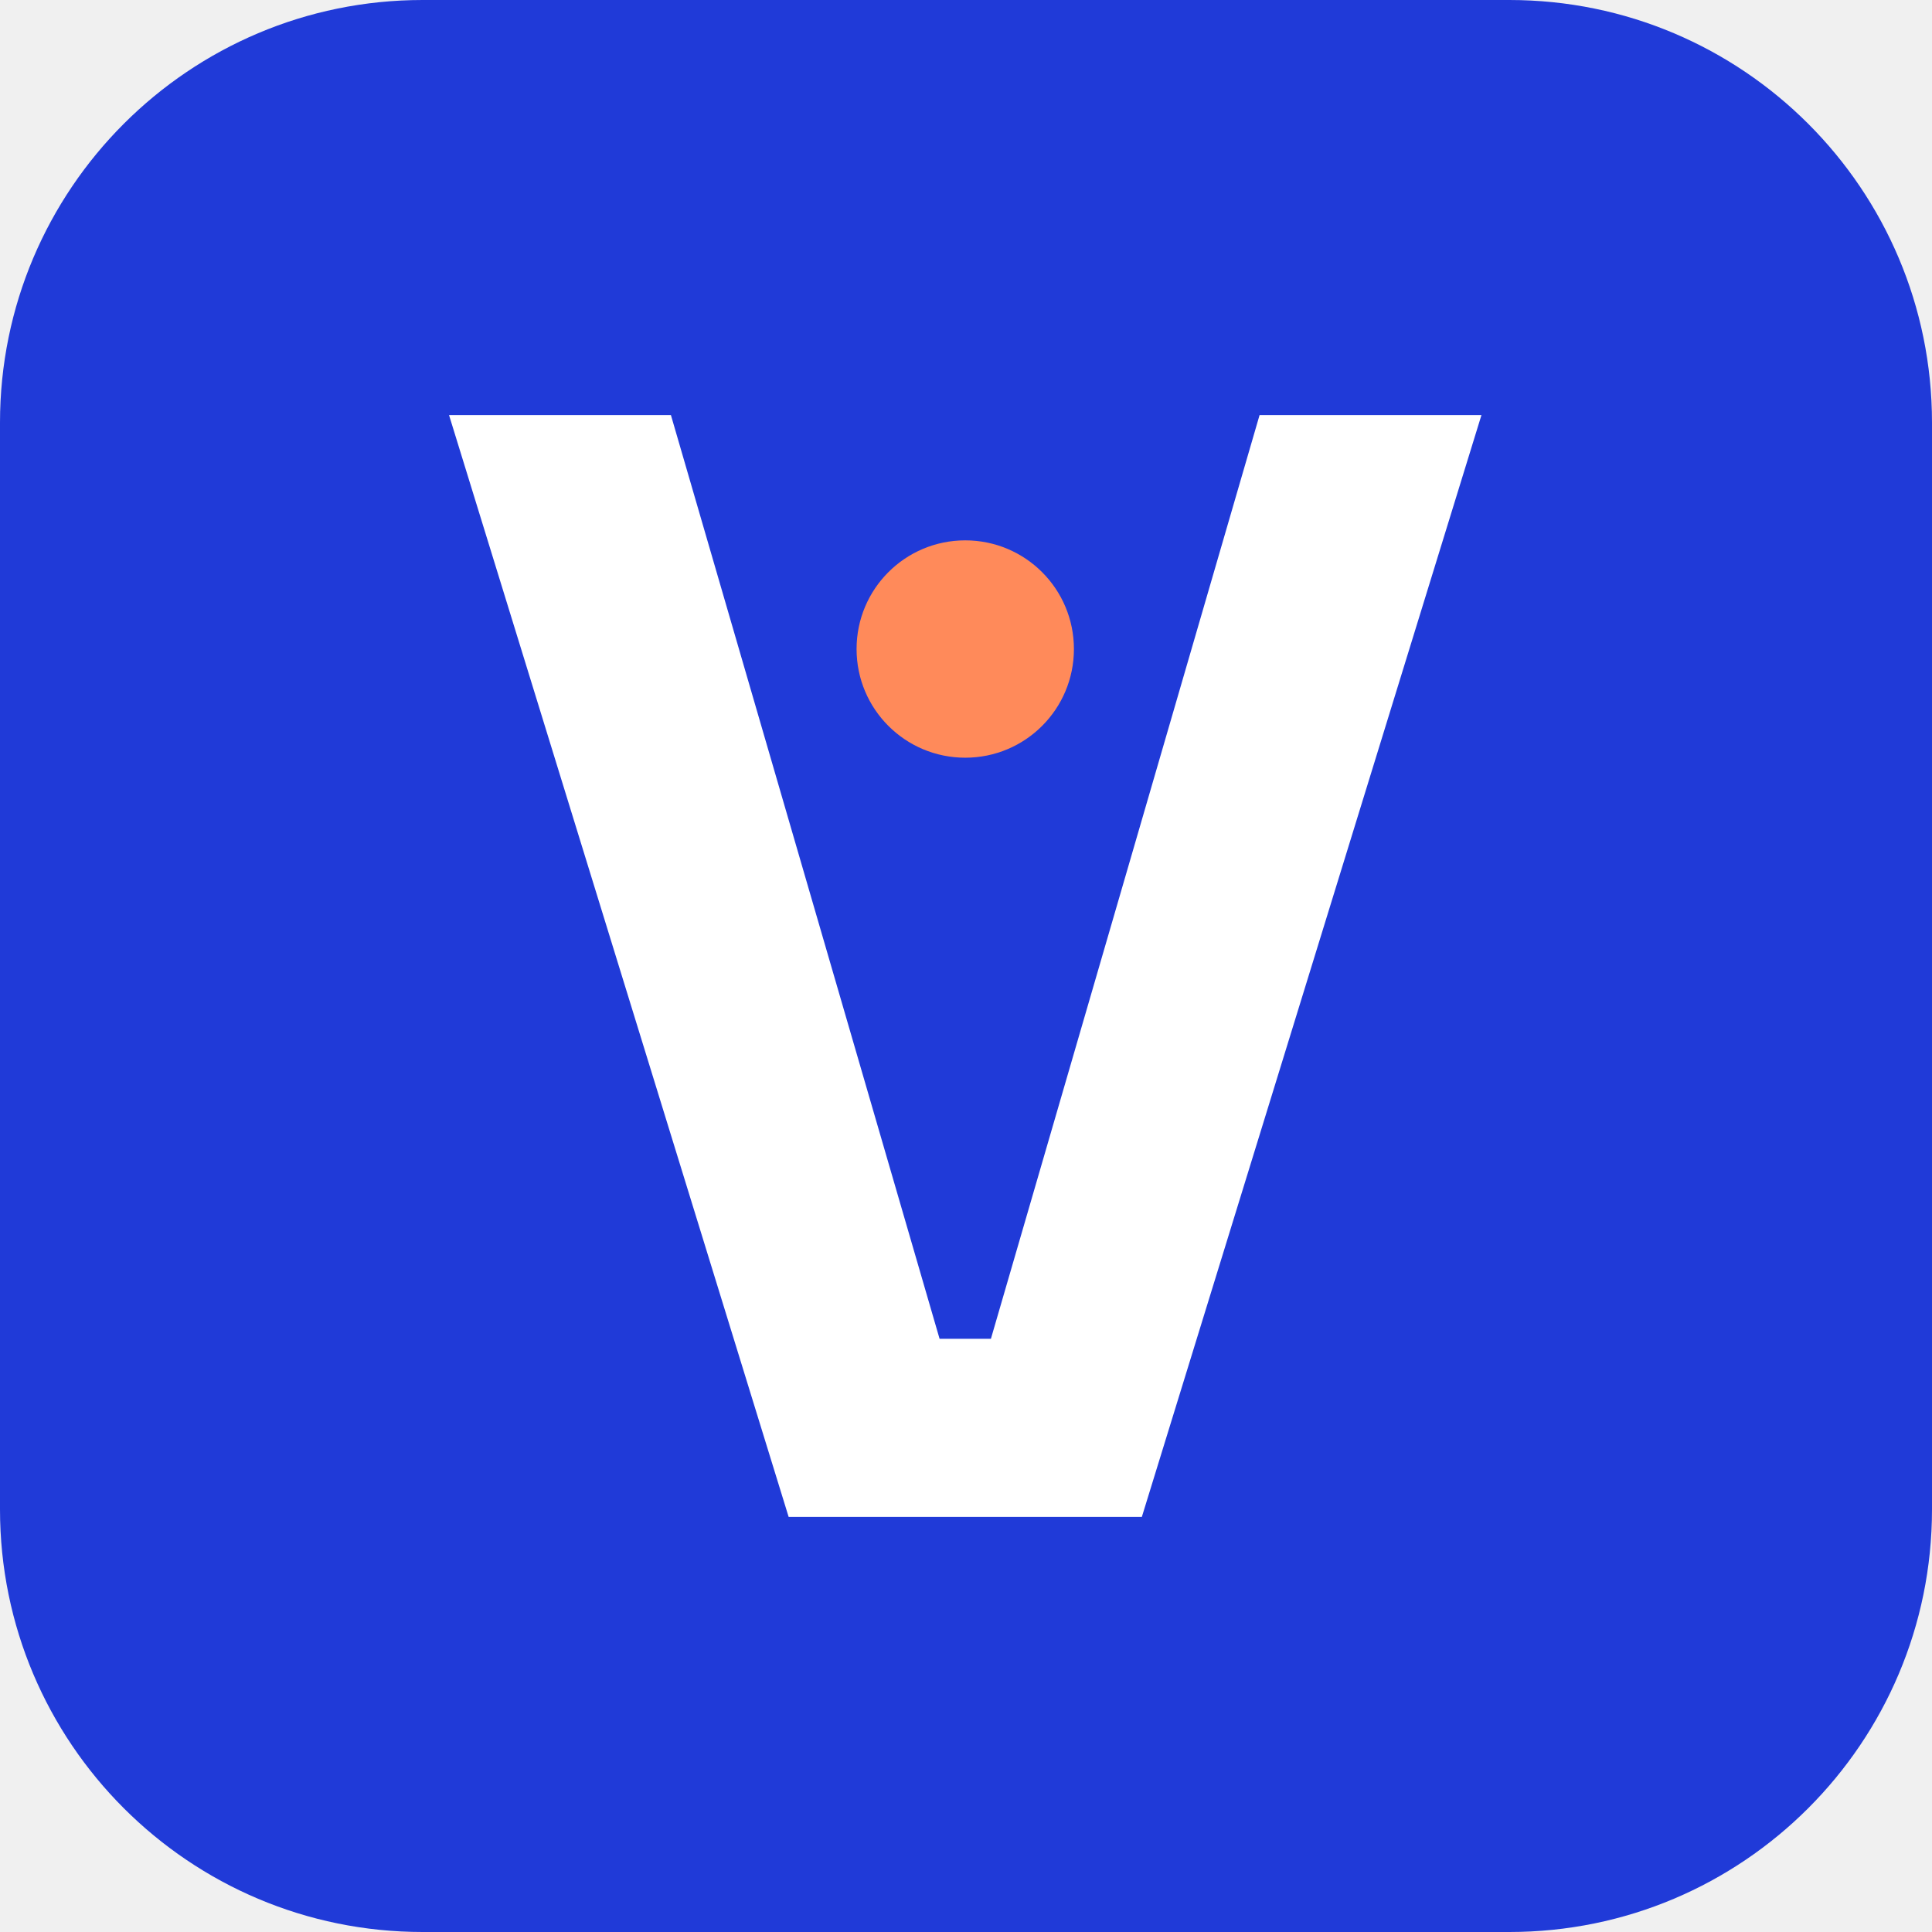
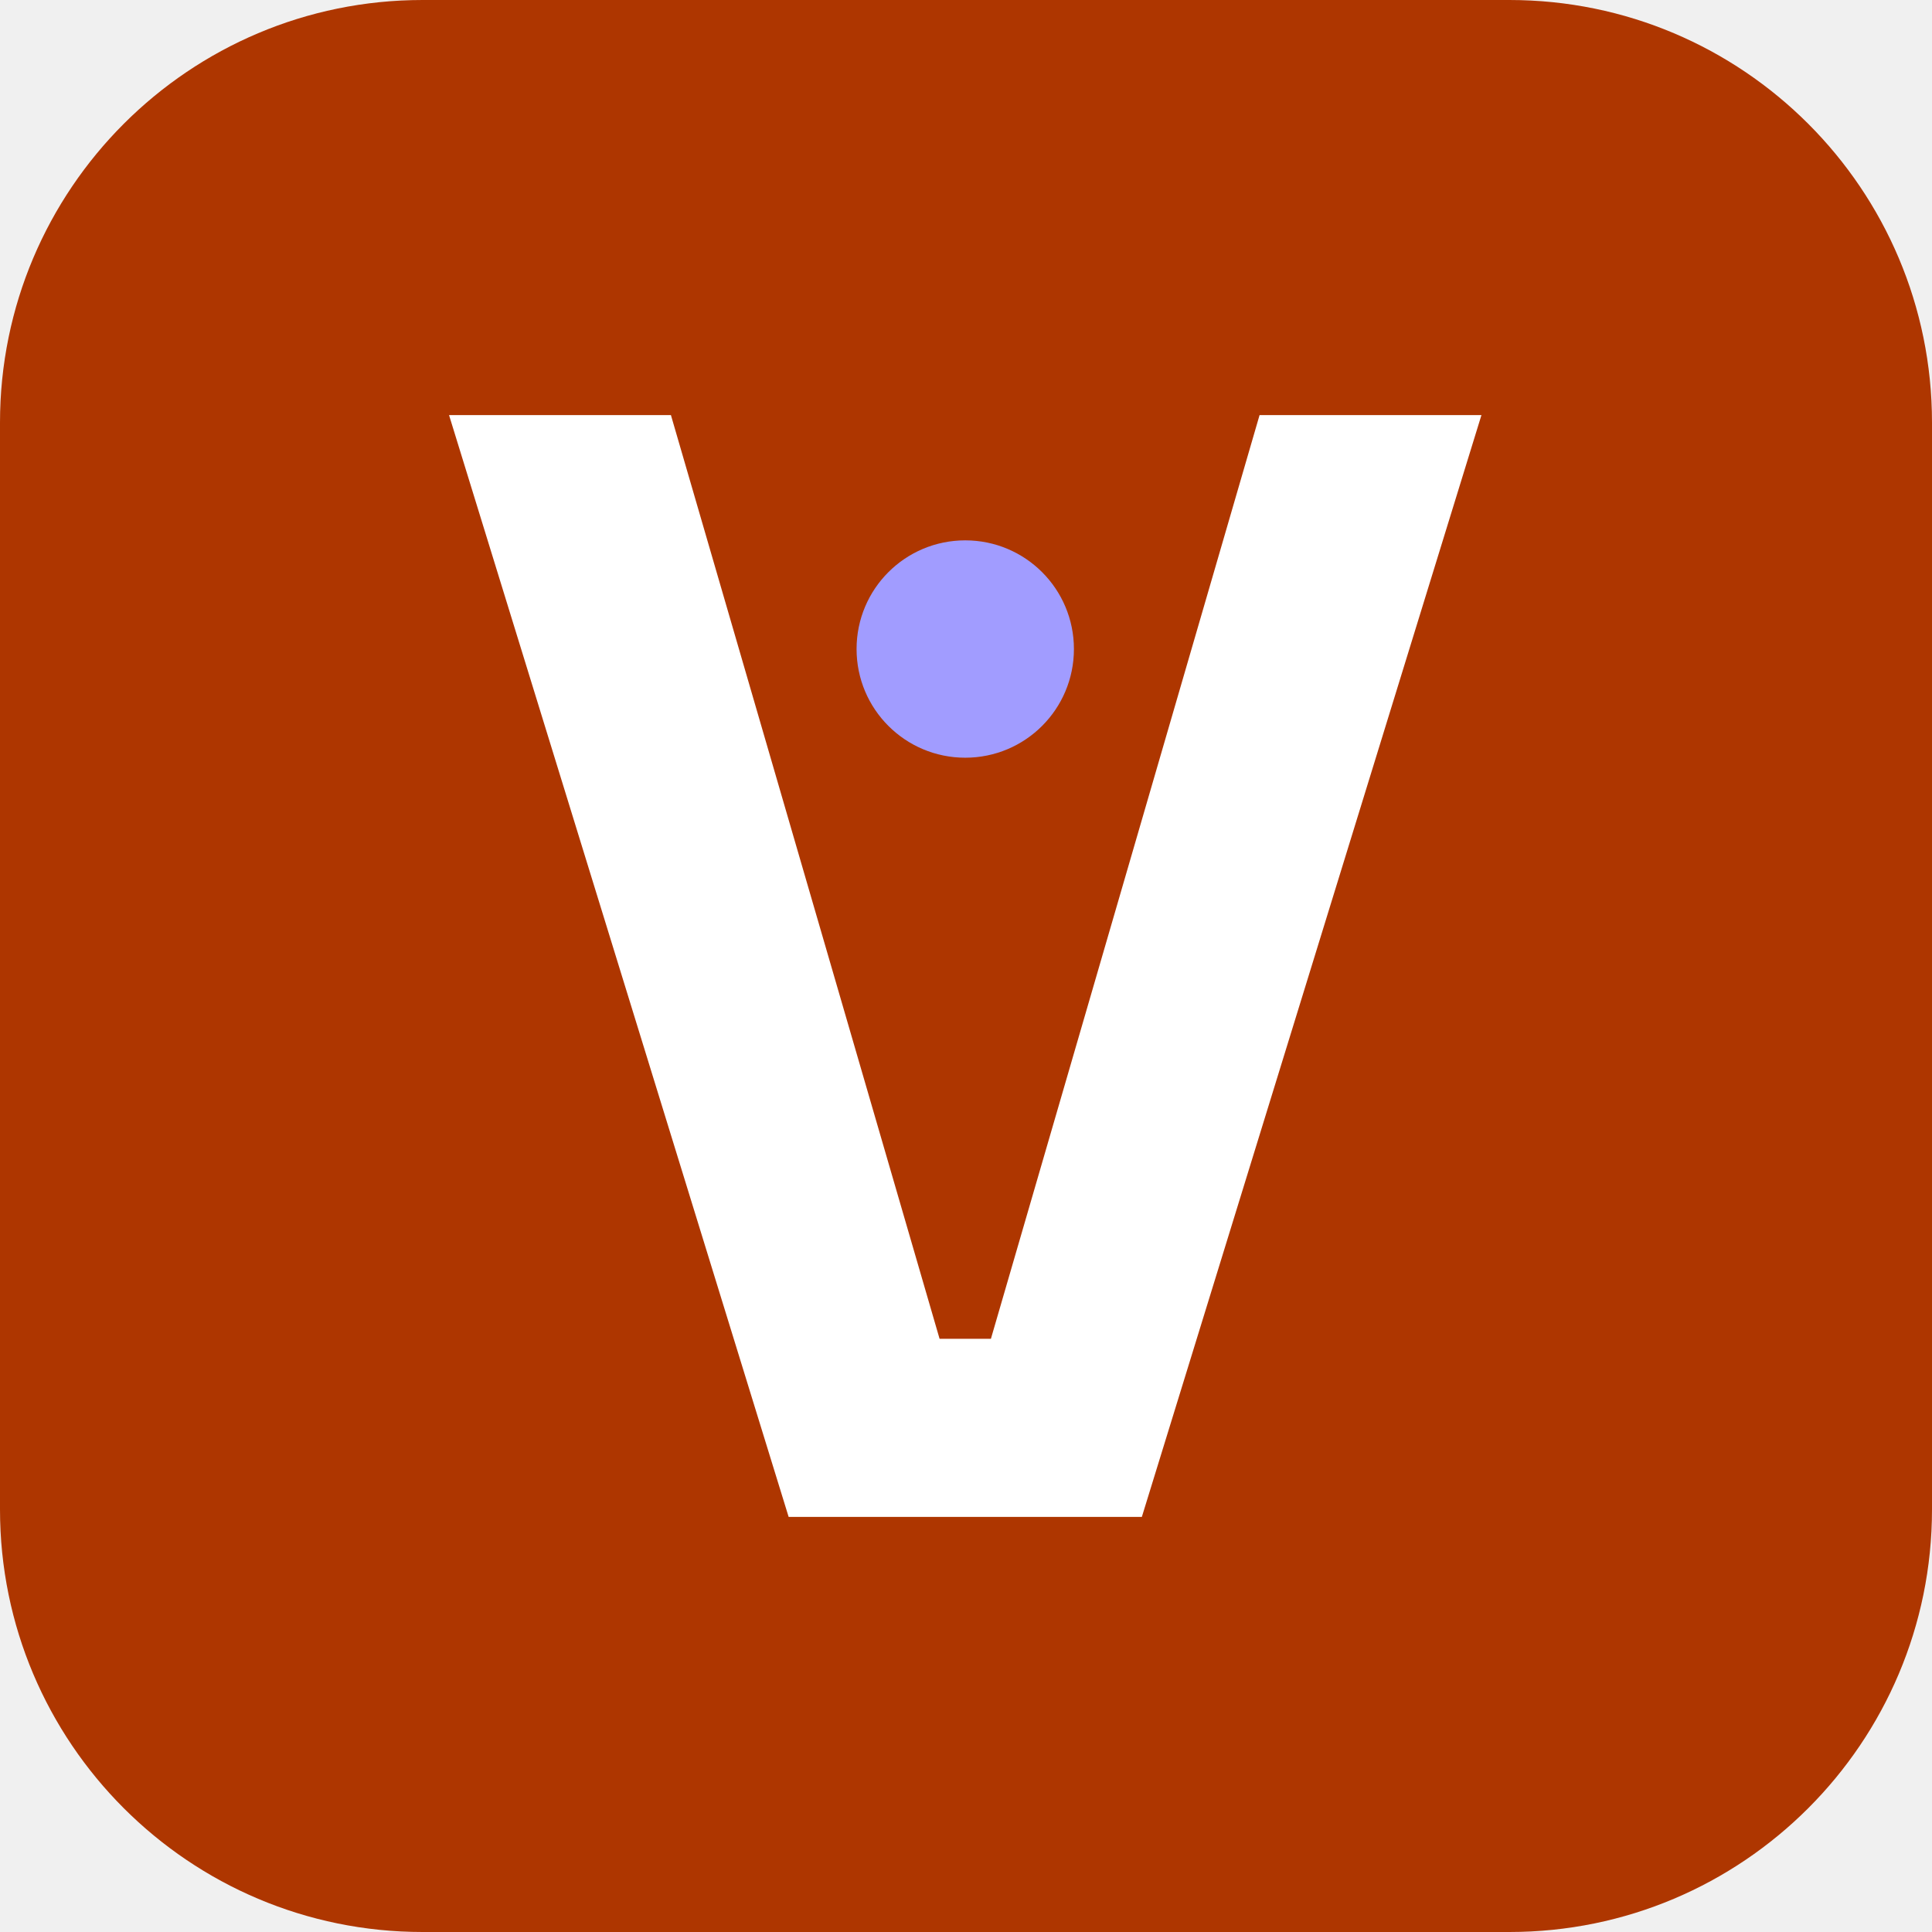
<svg xmlns="http://www.w3.org/2000/svg" viewBox="0 0 512 512" role="img" aria-label="Vireek">
-   <rect width="512" height="512" rx="112" fill="#203AD8" />
+   <rect width="512" height="512" rx="112" fill="#AE3600" />
  <g transform="translate(119 110) scale(0.4)">
    <path fill="#FFFFFF" d="M0 0H147L325 612H359L537 0H684L459 730H225Z" />
-     <path fill="#FF8A5A" d="M414 155C414 194.8 381.8 227 342 227C302.2 227 270 194.8 270 155C270 115.2 302.2 83 342 83C381.8 83 414 115.2 414 155Z" />
+     <path fill="#A19CFF" d="M414 155C414 194.8 381.8 227 342 227C302.2 227 270 194.8 270 155C270 115.2 302.2 83 342 83C381.8 83 414 115.2 414 155Z" />
  </g>
</svg>
